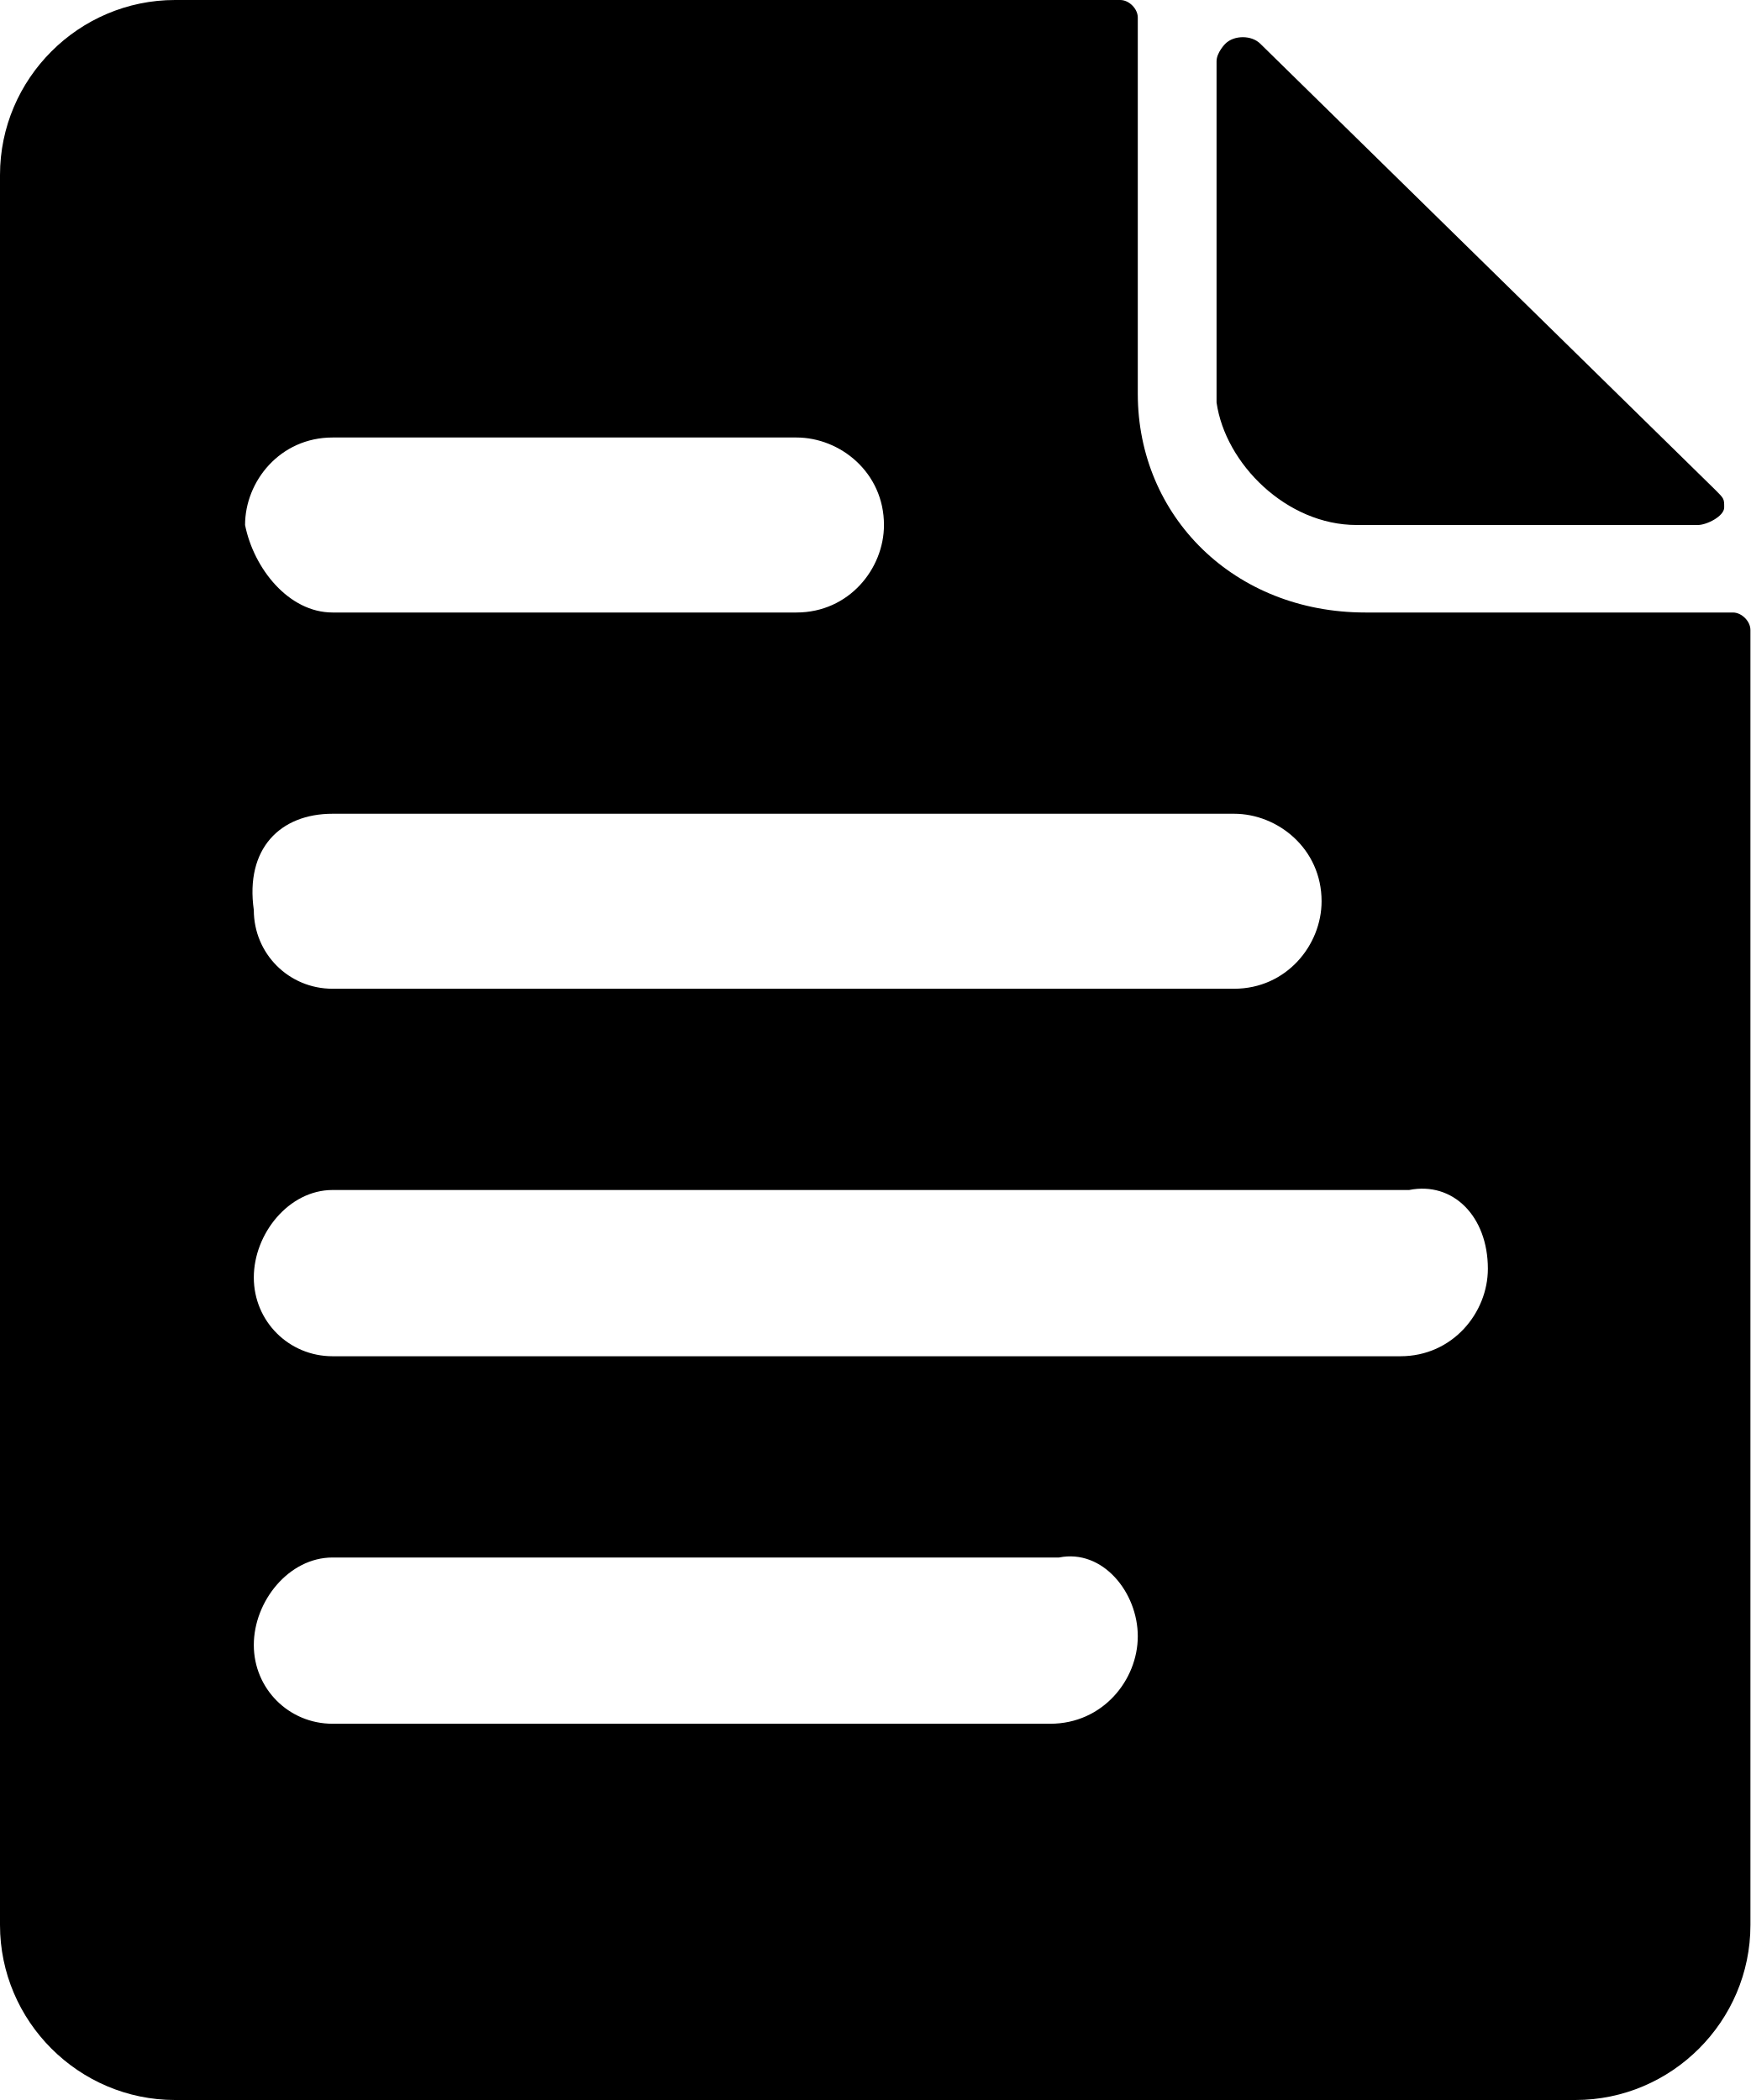
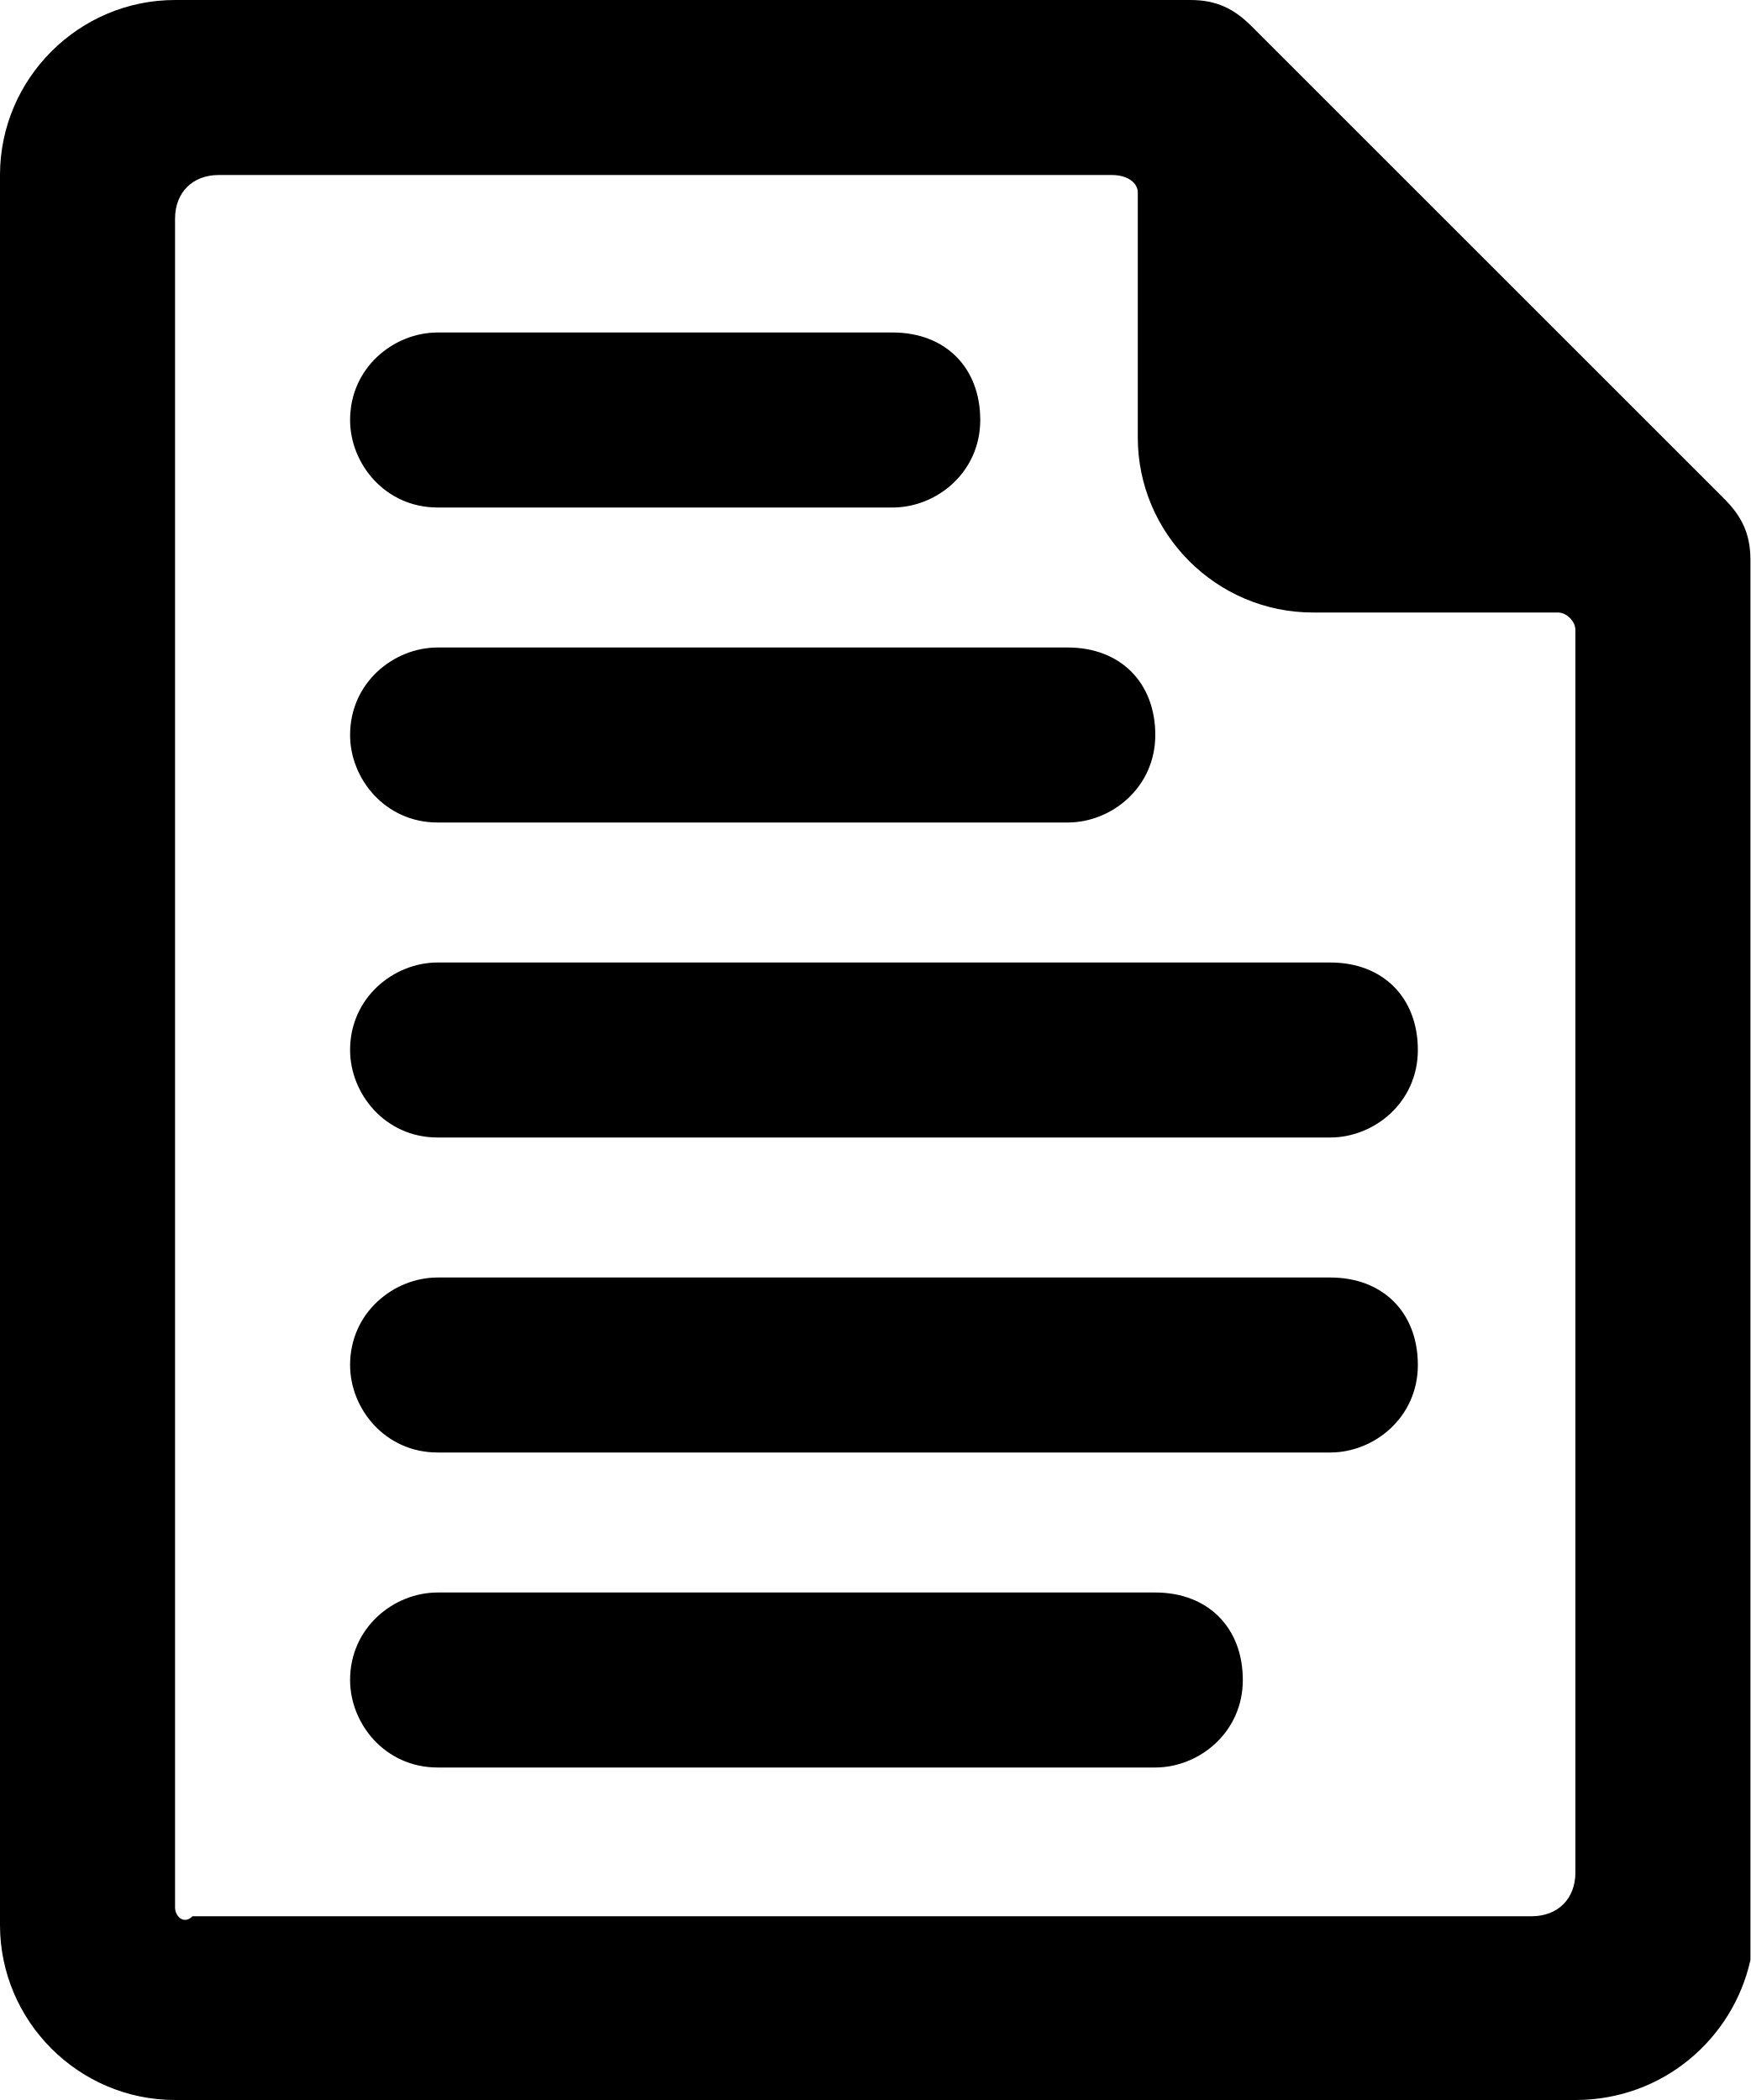
<svg xmlns="http://www.w3.org/2000/svg" enable-background="new 0 0 20 24" viewBox="0 0 20 24">
-   <path d="m15.5 6h3.9c.1 0 .3-.1.3-.2s0-.1-.1-.2l-5.2-5.1c-.1-.1-.3-.1-.4 0 0 0-.1.1-.1.2v3.9c.1.7.8 1.4 1.6 1.4z" />
-   <path d="m19.8 7h-4.2c-1.5 0-2.6-1.1-2.6-2.5v-4.3c0-.1-.1-.2-.2-.2h-10.8c-1.1 0-2 .9-2 2v20c0 1.1.9 2 2 2h16c1.1 0 2-.9 2-2v-14.8c0-.1-.1-.2-.2-.2zm-16-2h5.3c.5 0 1 .4 1 1 0 .5-.4 1-1 1h-5.3c-.5 0-.9-.5-1-1 0-.5.4-1 1-1zm0 4.3h10.3c.5 0 1 .4 1 1 0 .5-.4 1-1 1h-10.3c-.5 0-.9-.4-.9-.9-.1-.7.3-1.1.9-1.1zm9.2 9.4c0 .5-.4 1-1 1h-8.2c-.5 0-.9-.4-.9-.9s.4-1 .9-1h8.3c.5-.1.9.4.9.9zm4-4.2c0 .5-.4 1-1 1h-12.2c-.5 0-.9-.4-.9-.9s.4-1 .9-1h12.3c.5-.1.9.3.9.9z" />
+   <path d="m15.2 11h-10.2c-.5 0-1 .4-1 1 0 .5.4 1 1 1h10.2c.5 0 1-.4 1-1s-.4-1-1-1z" />
+   <path d="m15.2 14.6h-10.2c-.5 0-1 .4-1 1 0 .5.4 1 1 1h10.2c.5 0 1-.4 1-1s-.4-1-1-1z" />
+   <path d="m13.2 18.2h-8.2c-.5 0-1 .4-1 1 0 .5.4 1 1 1h8.2c.5 0 1-.4 1-1s-.4-1-1-1z" />
+   <path d="m12.2 7.4h-7.2c-.5 0-1 .4-1 1 0 .5.4 1 1 1h7.2c.5 0 1-.4 1-1s-.4-1-1-1z" />
+   <path d="m10.2 3.8h-5.2c-.5 0-1 .4-1 1 0 .5.4 1 1 1h5.2c.5 0 1-.4 1-1s-.4-1-1-1z" />
+   <path d="m19.7 5.7-4.3-4.3-1.1-1.1c-.2-.2-.4-.3-.7-.3h-11.6c-1.1 0-2 .9-2 2v19.2.3.5c0 1.1.9 2 2 2h16c1 0 1.8-.7 2-1.6 0-.1 0-.3 0-.4v-15.6c0-.3-.1-.5-.3-.7zm-1.9 1.3c.1 0 .2.1.2.2v14.2c0 .3-.2.5-.5.5h-15.3c-.1.1-.2 0-.2-.1v-.3-.2-18.8c0-.3.2-.5.5-.5h10.2c.2 0 .3.1.3.2v2.8c0 1.1.9 2 2 2z" />
</svg>
